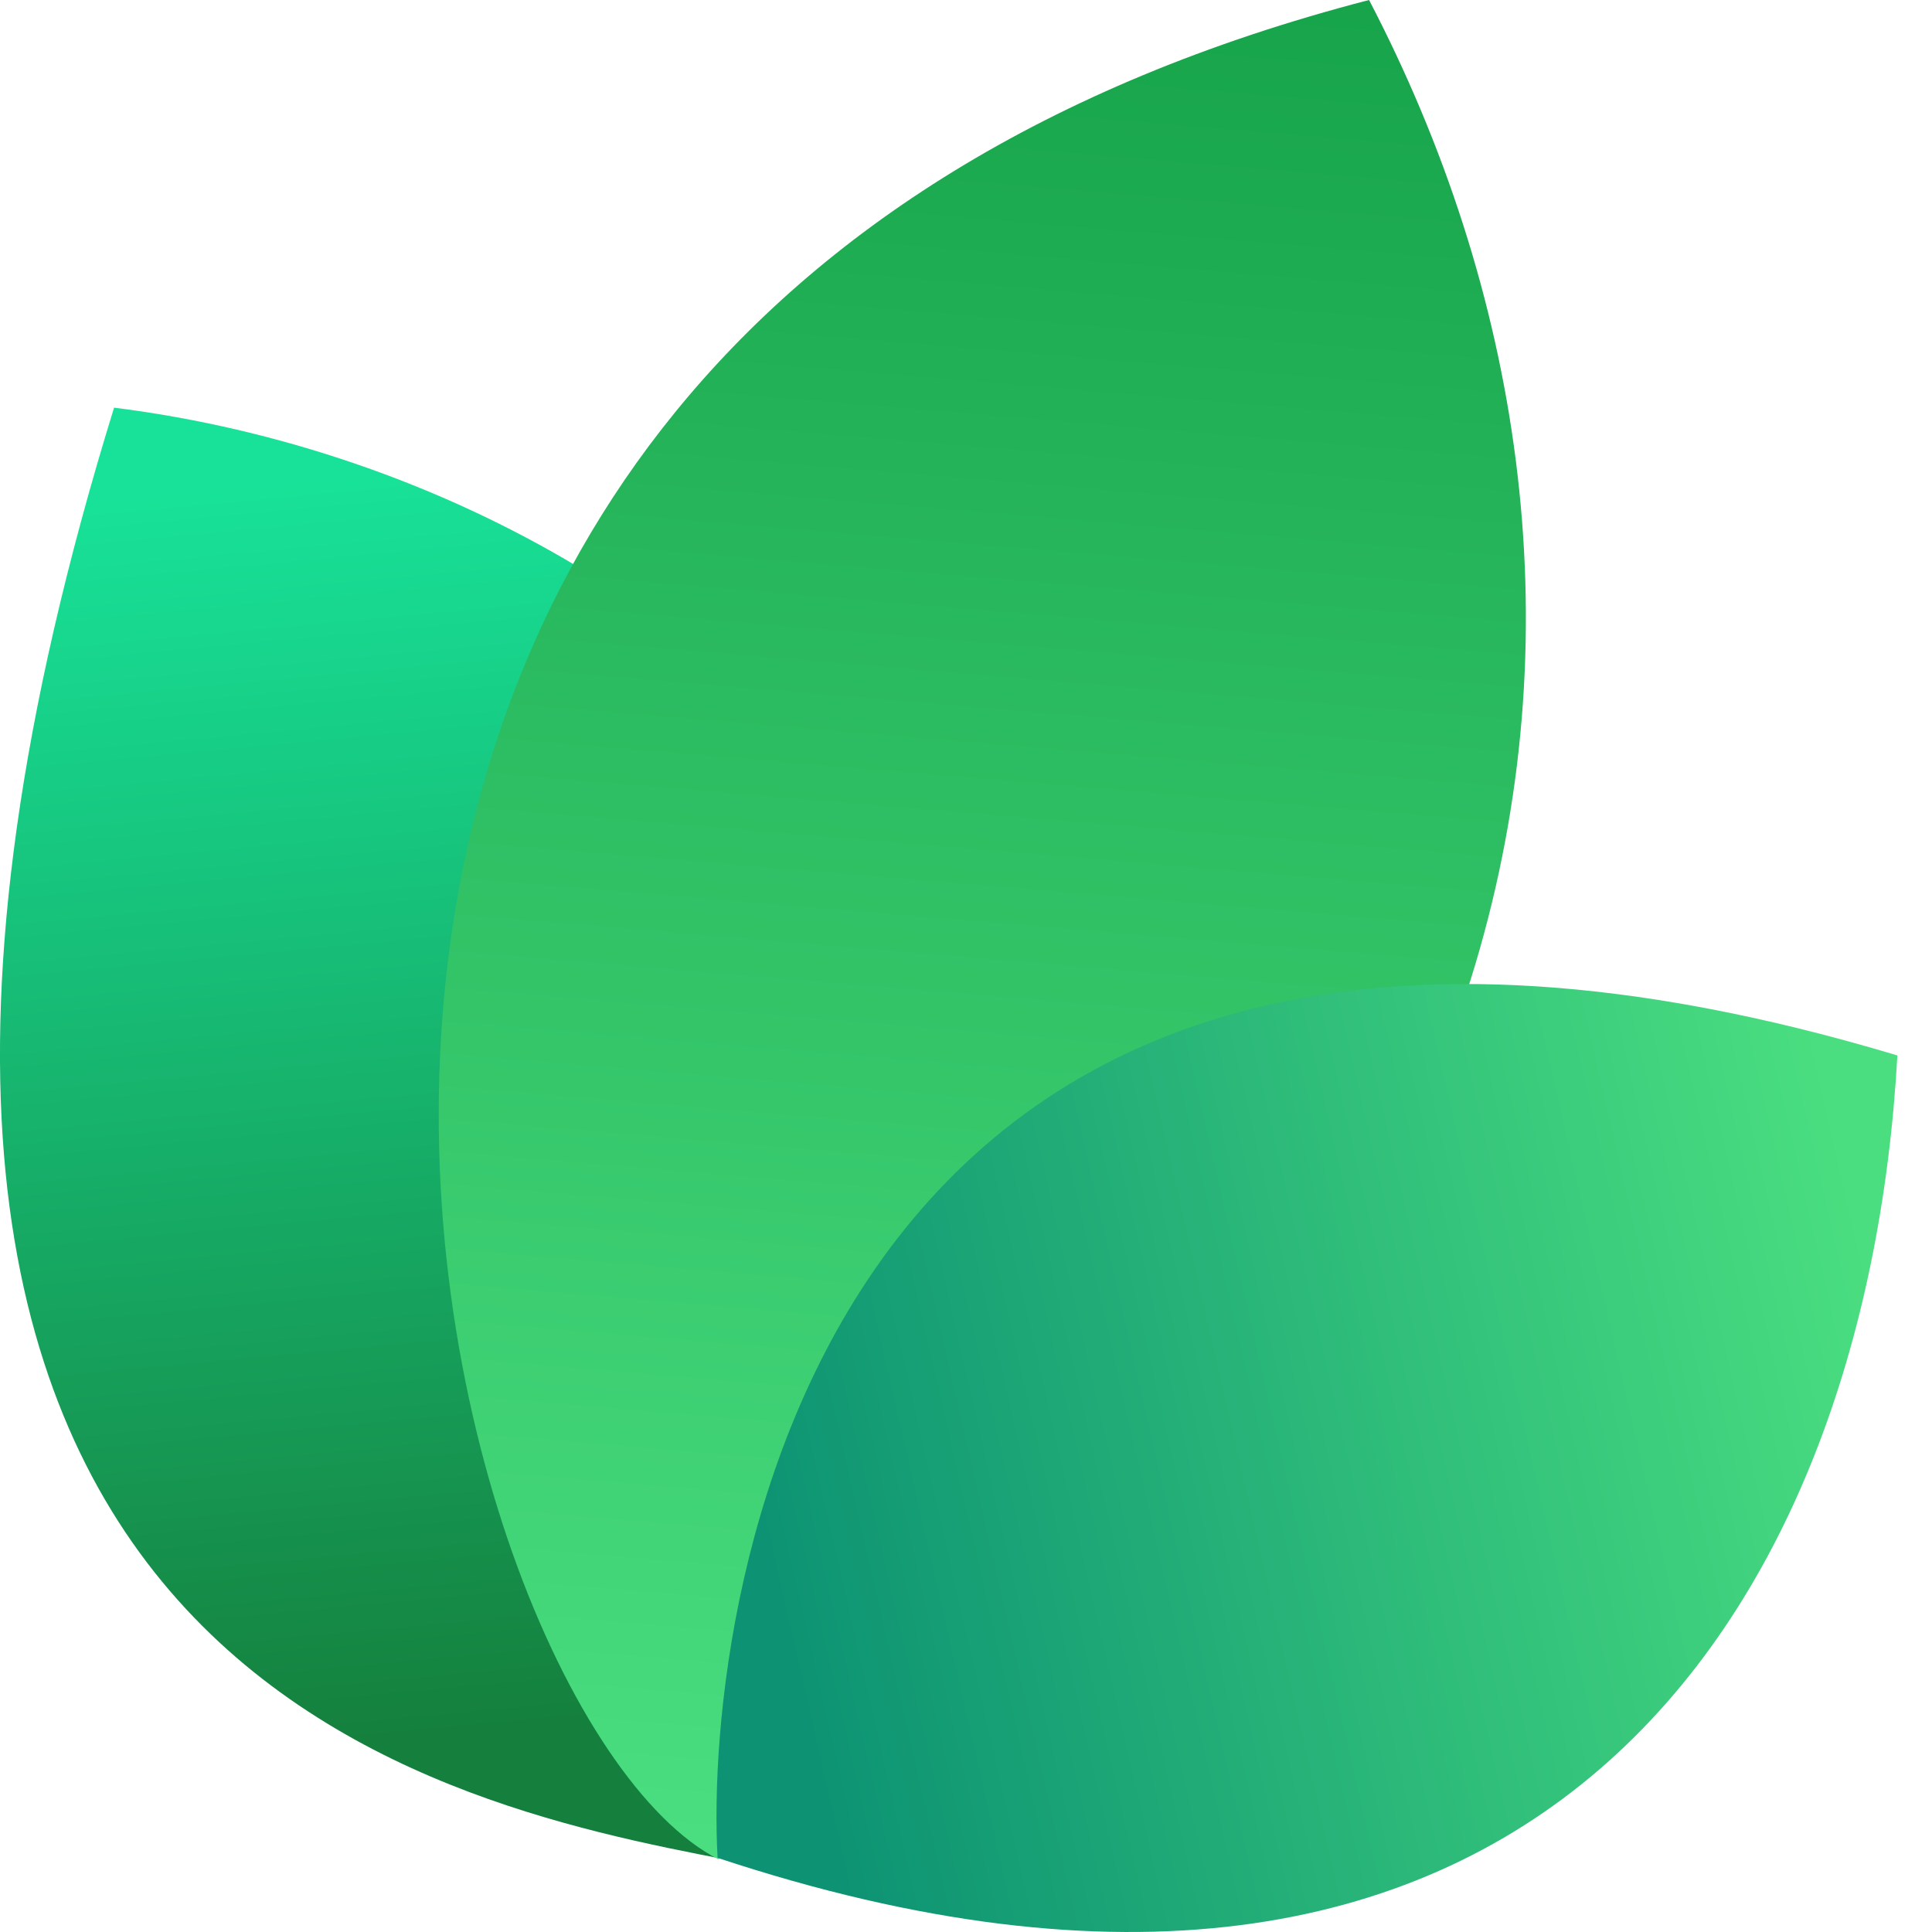
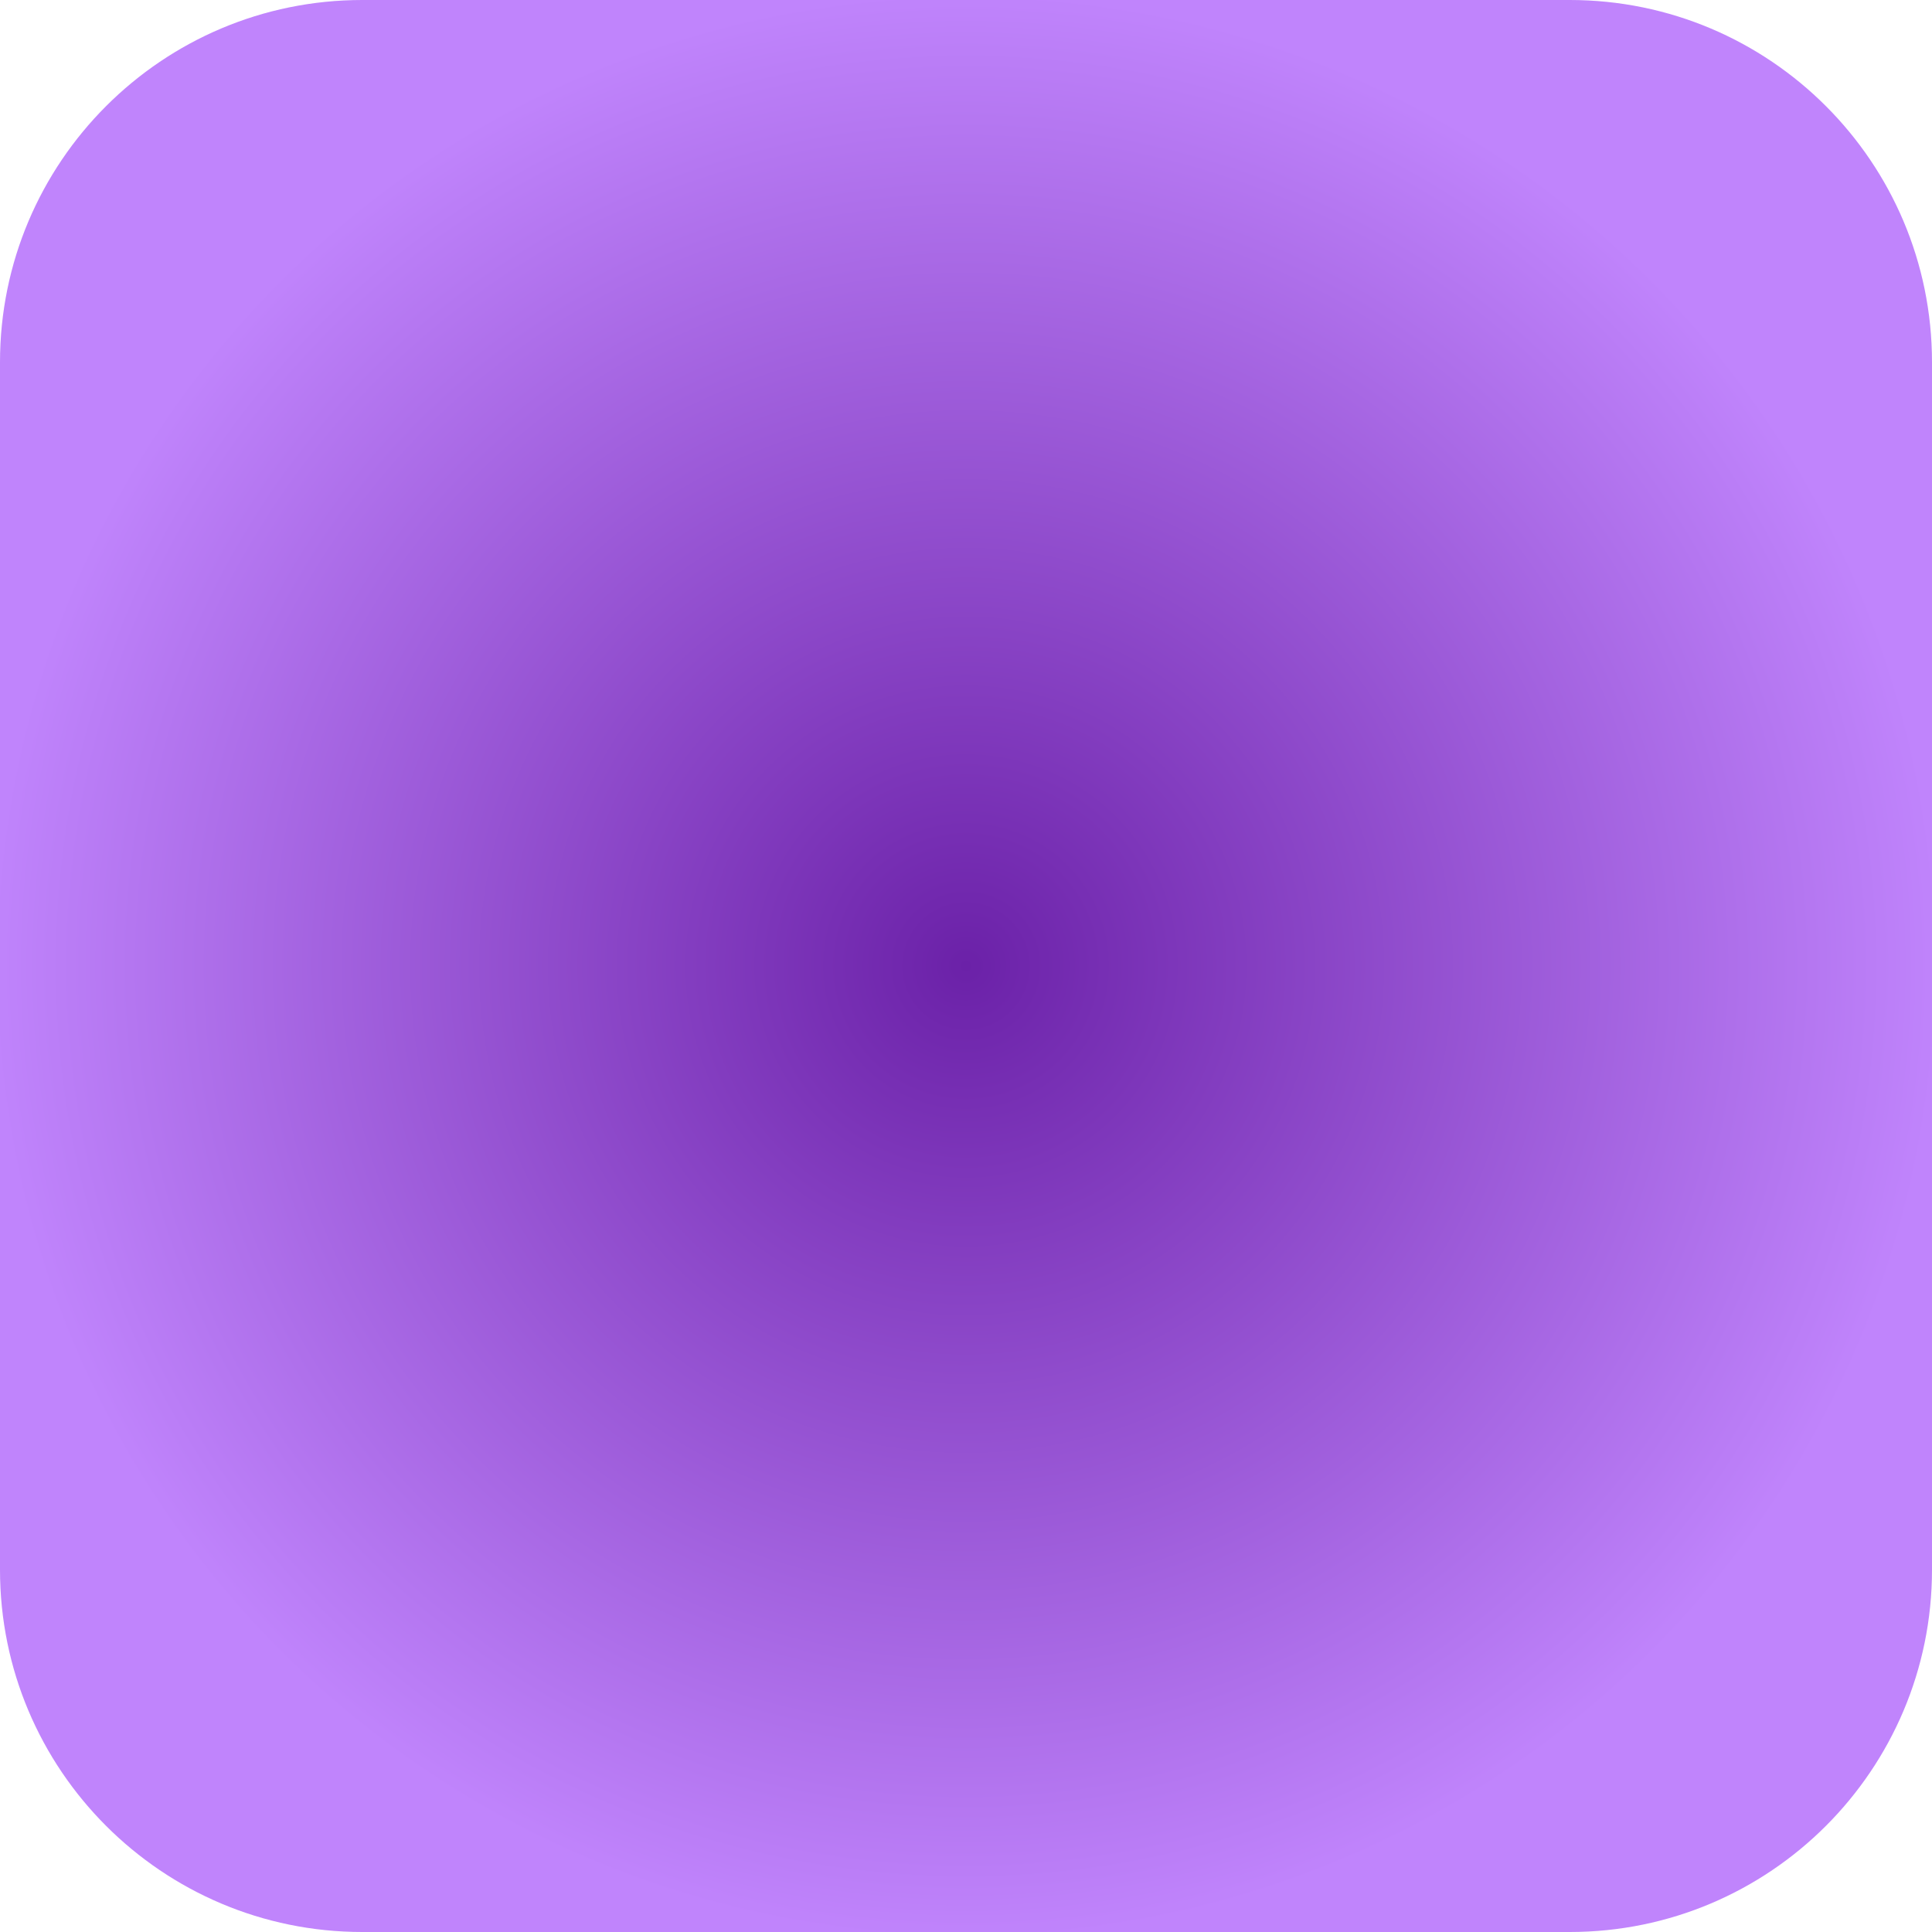
- <svg xmlns="http://www.w3.org/2000/svg" width="24" height="24" viewBox="0 0 24 24" fill="none">
-   <path d="M9.061 23.108C5.268 22.377 -3.391 20.627 1.417 5.064C9.634 6.099 16.973 14.064 9.061 23.108Z" fill="url(#paint0_linear_17557_2021)" />
-   <path d="M8.919 23.094C5.276 21.222 0.784 4.209 17.007 0C20.757 7.193 19.621 16.545 8.919 23.094Z" fill="url(#paint1_linear_17557_2021)" />
-   <path d="M8.914 23.079C8.735 19.882 10.159 9.085 23.57 13.111C23.181 20.123 18.984 26.418 8.914 23.079Z" fill="url(#paint2_linear_17557_2021)" />
+ <svg xmlns="http://www.w3.org/2000/svg" width="32" height="32" viewBox="0 0 32 32" fill="none">
+   <rect width="32" height="32" rx="6" fill="url(#purpleGradient)" />
  <defs>
-     <linearGradient id="paint0_linear_17557_2021" x1="3.776" y1="5.916" x2="5.232" y2="21.559" gradientUnits="userSpaceOnUse">
-       <stop stop-color="#18E299" />
-       <stop offset="1" stop-color="#15803D" />
-     </linearGradient>
-     <linearGradient id="paint1_linear_17557_2021" x1="12.171" y1="-0.718" x2="10.19" y2="22.983" gradientUnits="userSpaceOnUse">
-       <stop stop-color="#16A34A" />
-       <stop offset="1" stop-color="#4ADE80" />
-     </linearGradient>
-     <linearGradient id="paint2_linear_17557_2021" x1="23.133" y1="15.353" x2="9.338" y2="18.52" gradientUnits="userSpaceOnUse">
-       <stop stop-color="#4ADE80" />
-       <stop offset="1" stop-color="#0D9373" />
-     </linearGradient>
+     <radialGradient id="purpleGradient" cx="50%" cy="50%" r="50%">
+       <stop offset="0%" stop-color="#6B21A8" />
+       <stop offset="100%" stop-color="#C084FC" />
+     </radialGradient>
  </defs>
</svg>
